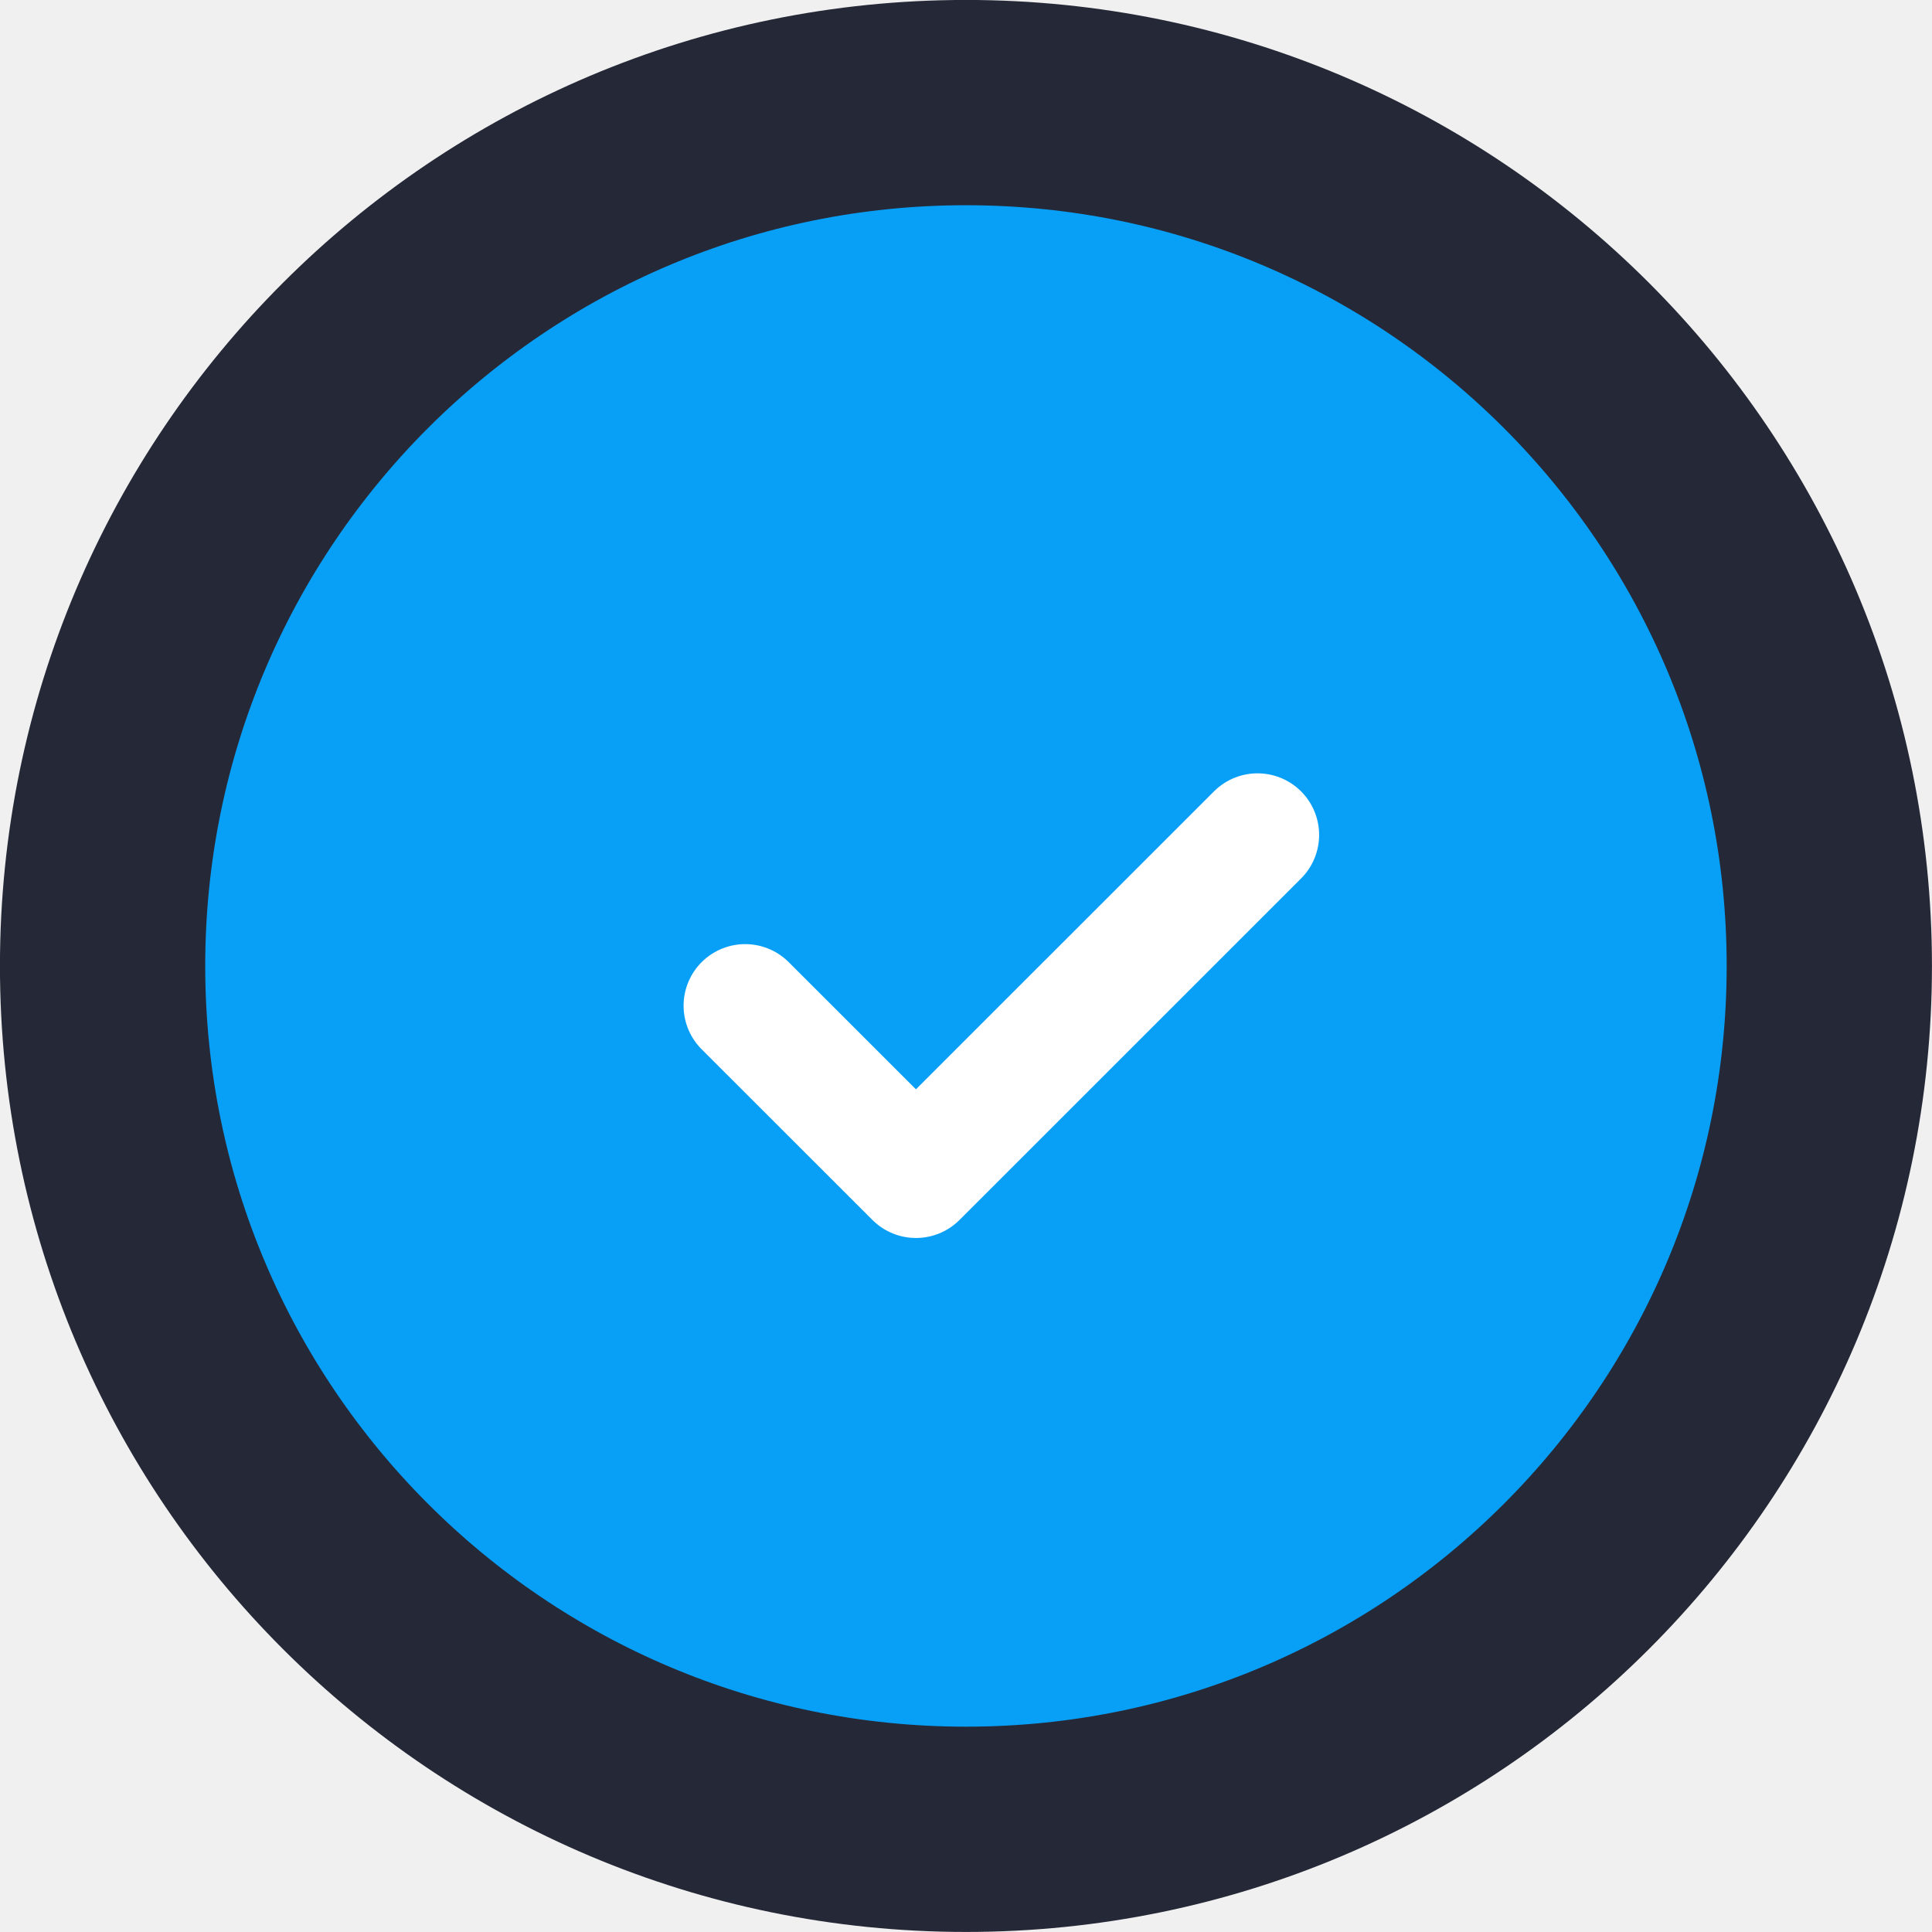
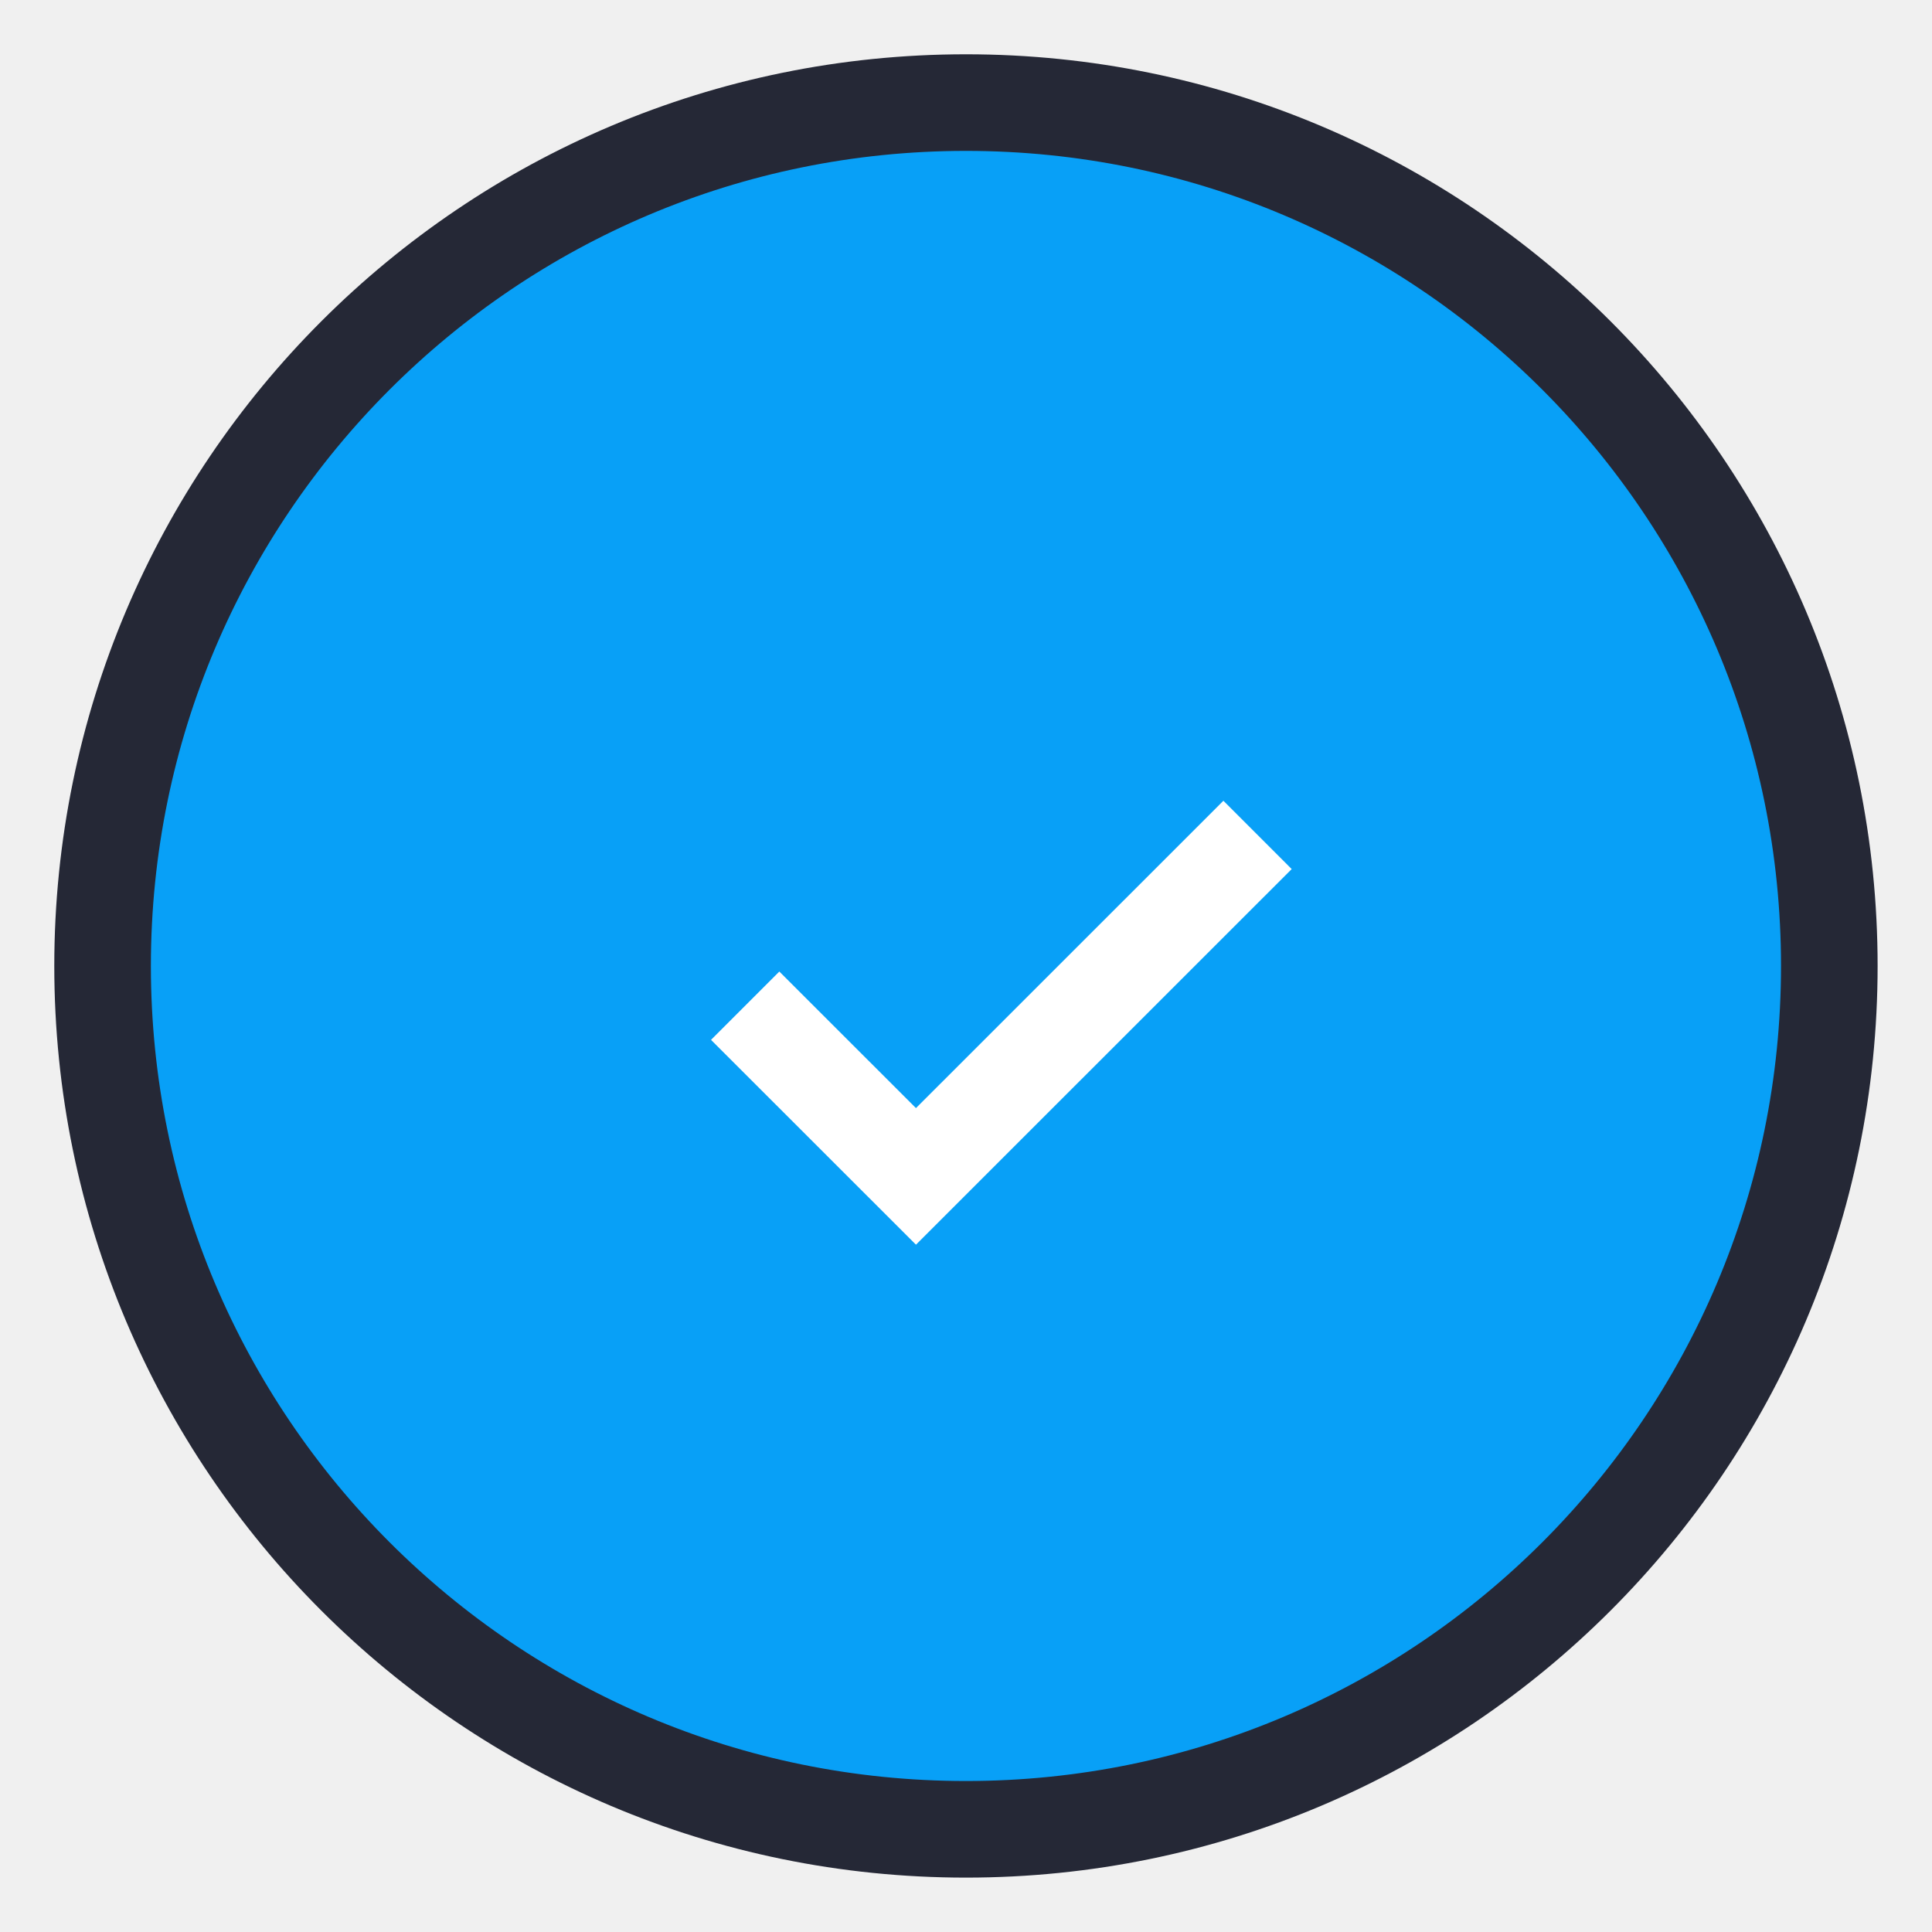
<svg xmlns="http://www.w3.org/2000/svg" width="20" height="20" viewBox="0 0 20 20" fill="none">
  <g id="Group 213">
-     <rect id="Rectangle 21" x="1.062" y="1.062" width="17.875" height="17.875" rx="8.938" fill="#08A0F7" stroke="#252836" stroke-width="2.125" />
-     <path id="Line 2" d="M7.714 10.411L9.482 12.178L13.018 8.643" stroke="white" stroke-width="1.275" stroke-linecap="round" stroke-linejoin="round" />
+     <rect id="Rectangle 21" x="1.062" y="1.062" width="17.875" height="17.875" rx="8.938" fill="#08A0F7" stroke="#252836" strokeWidth="2.125" />
+     <path id="Line 2" d="M7.714 10.411L9.482 12.178L13.018 8.643" stroke="white" strokeWidth="1.275" strokeLinecap="round" strokeLinejoin="round" />
  </g>
</svg>
